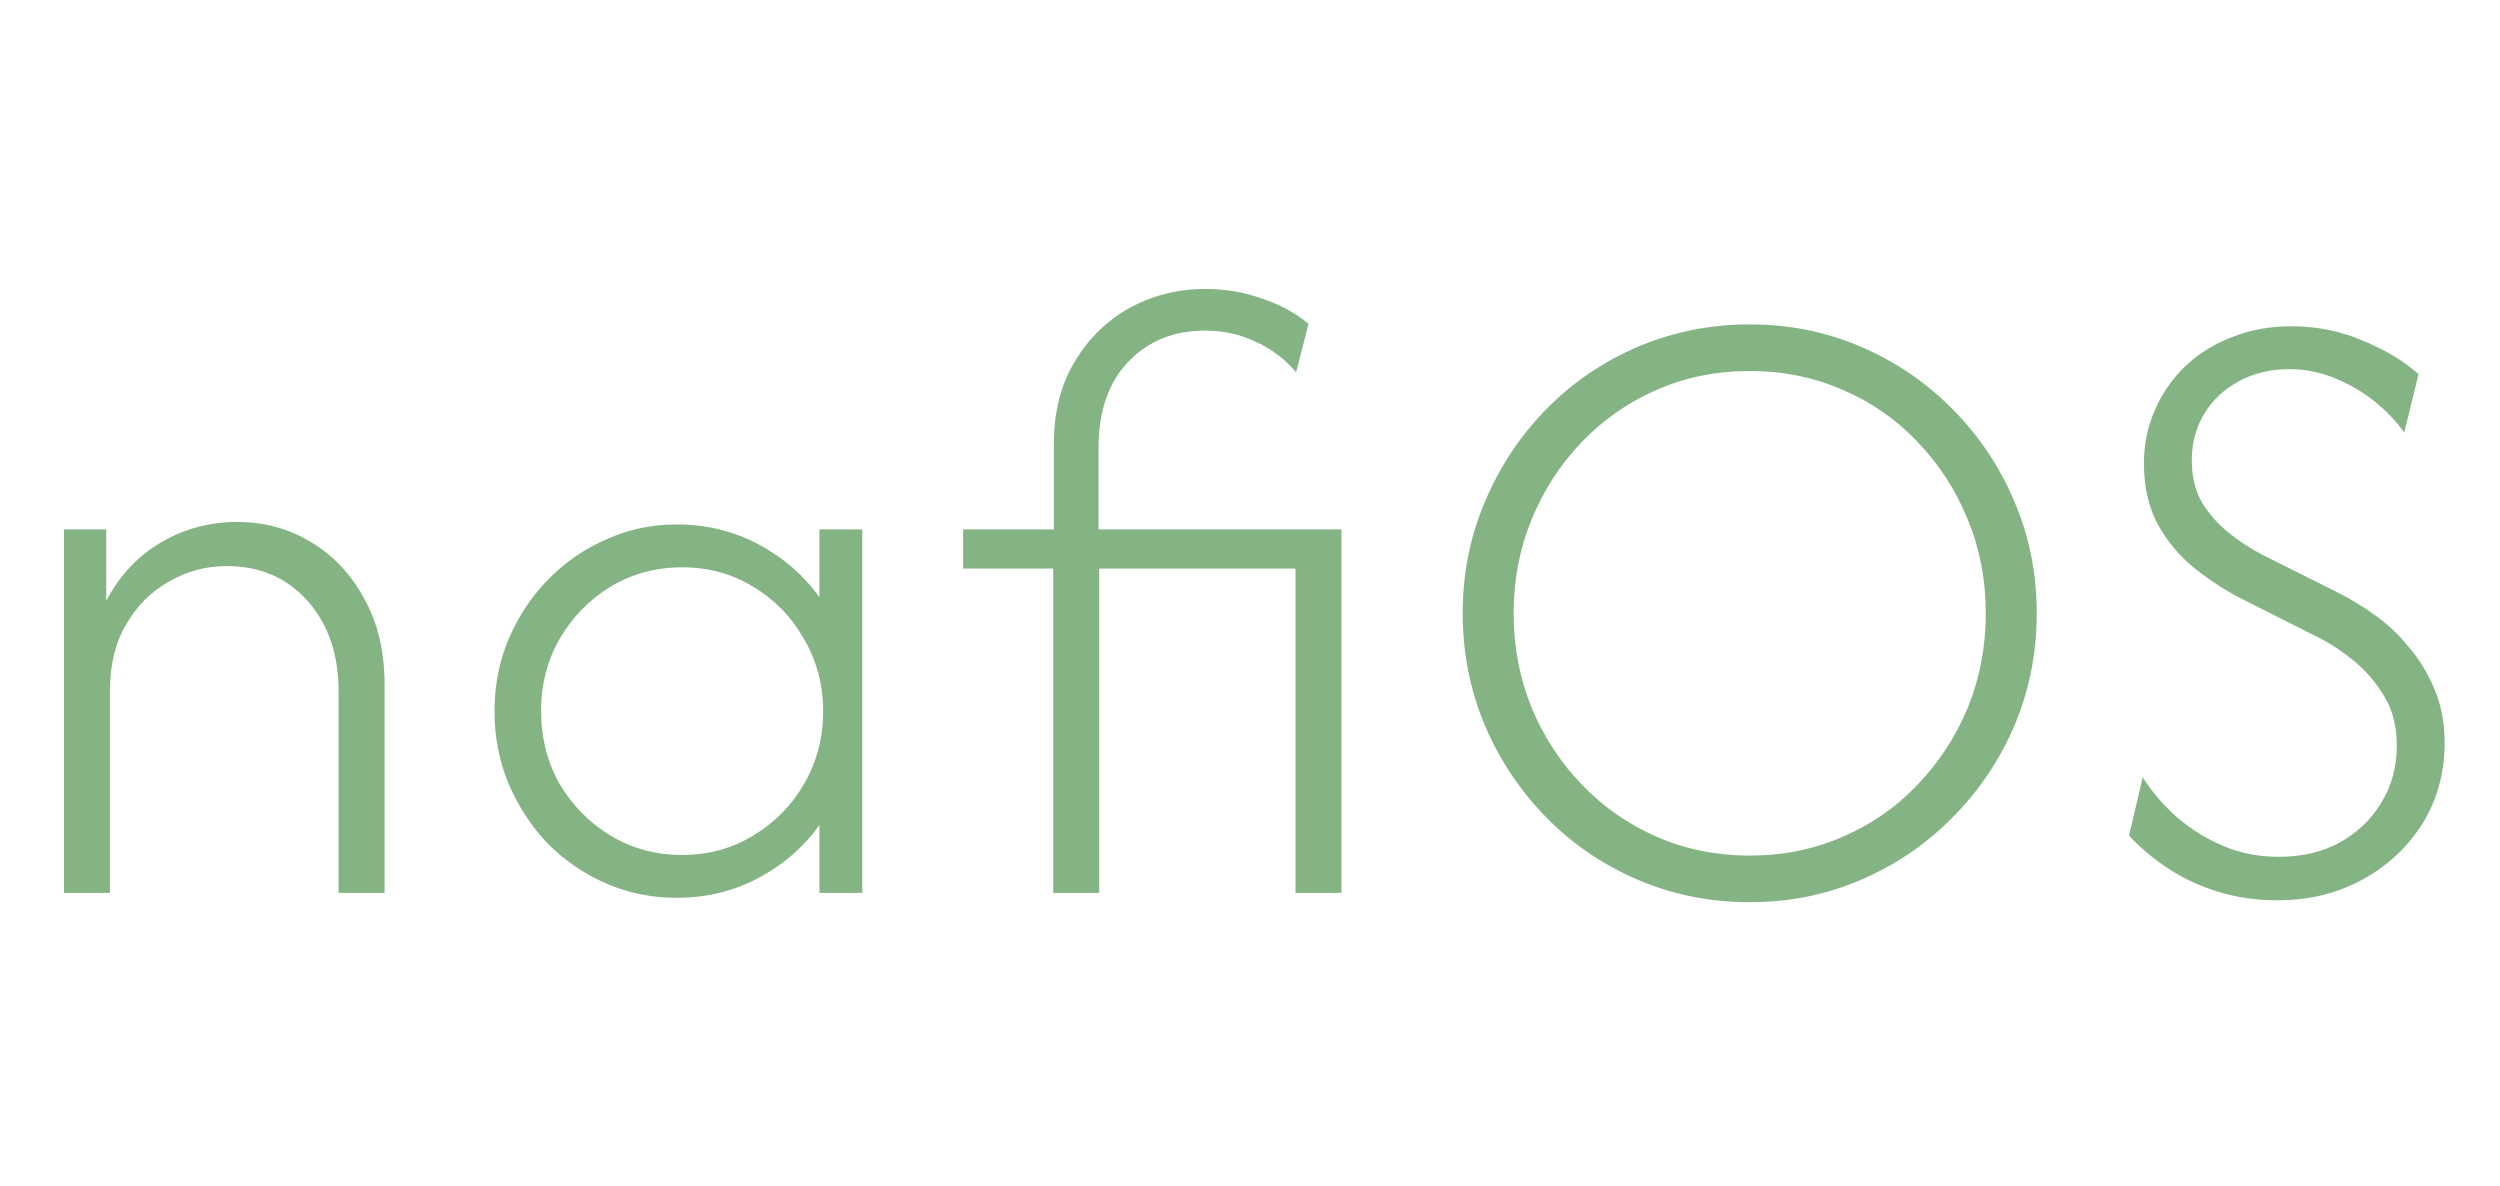
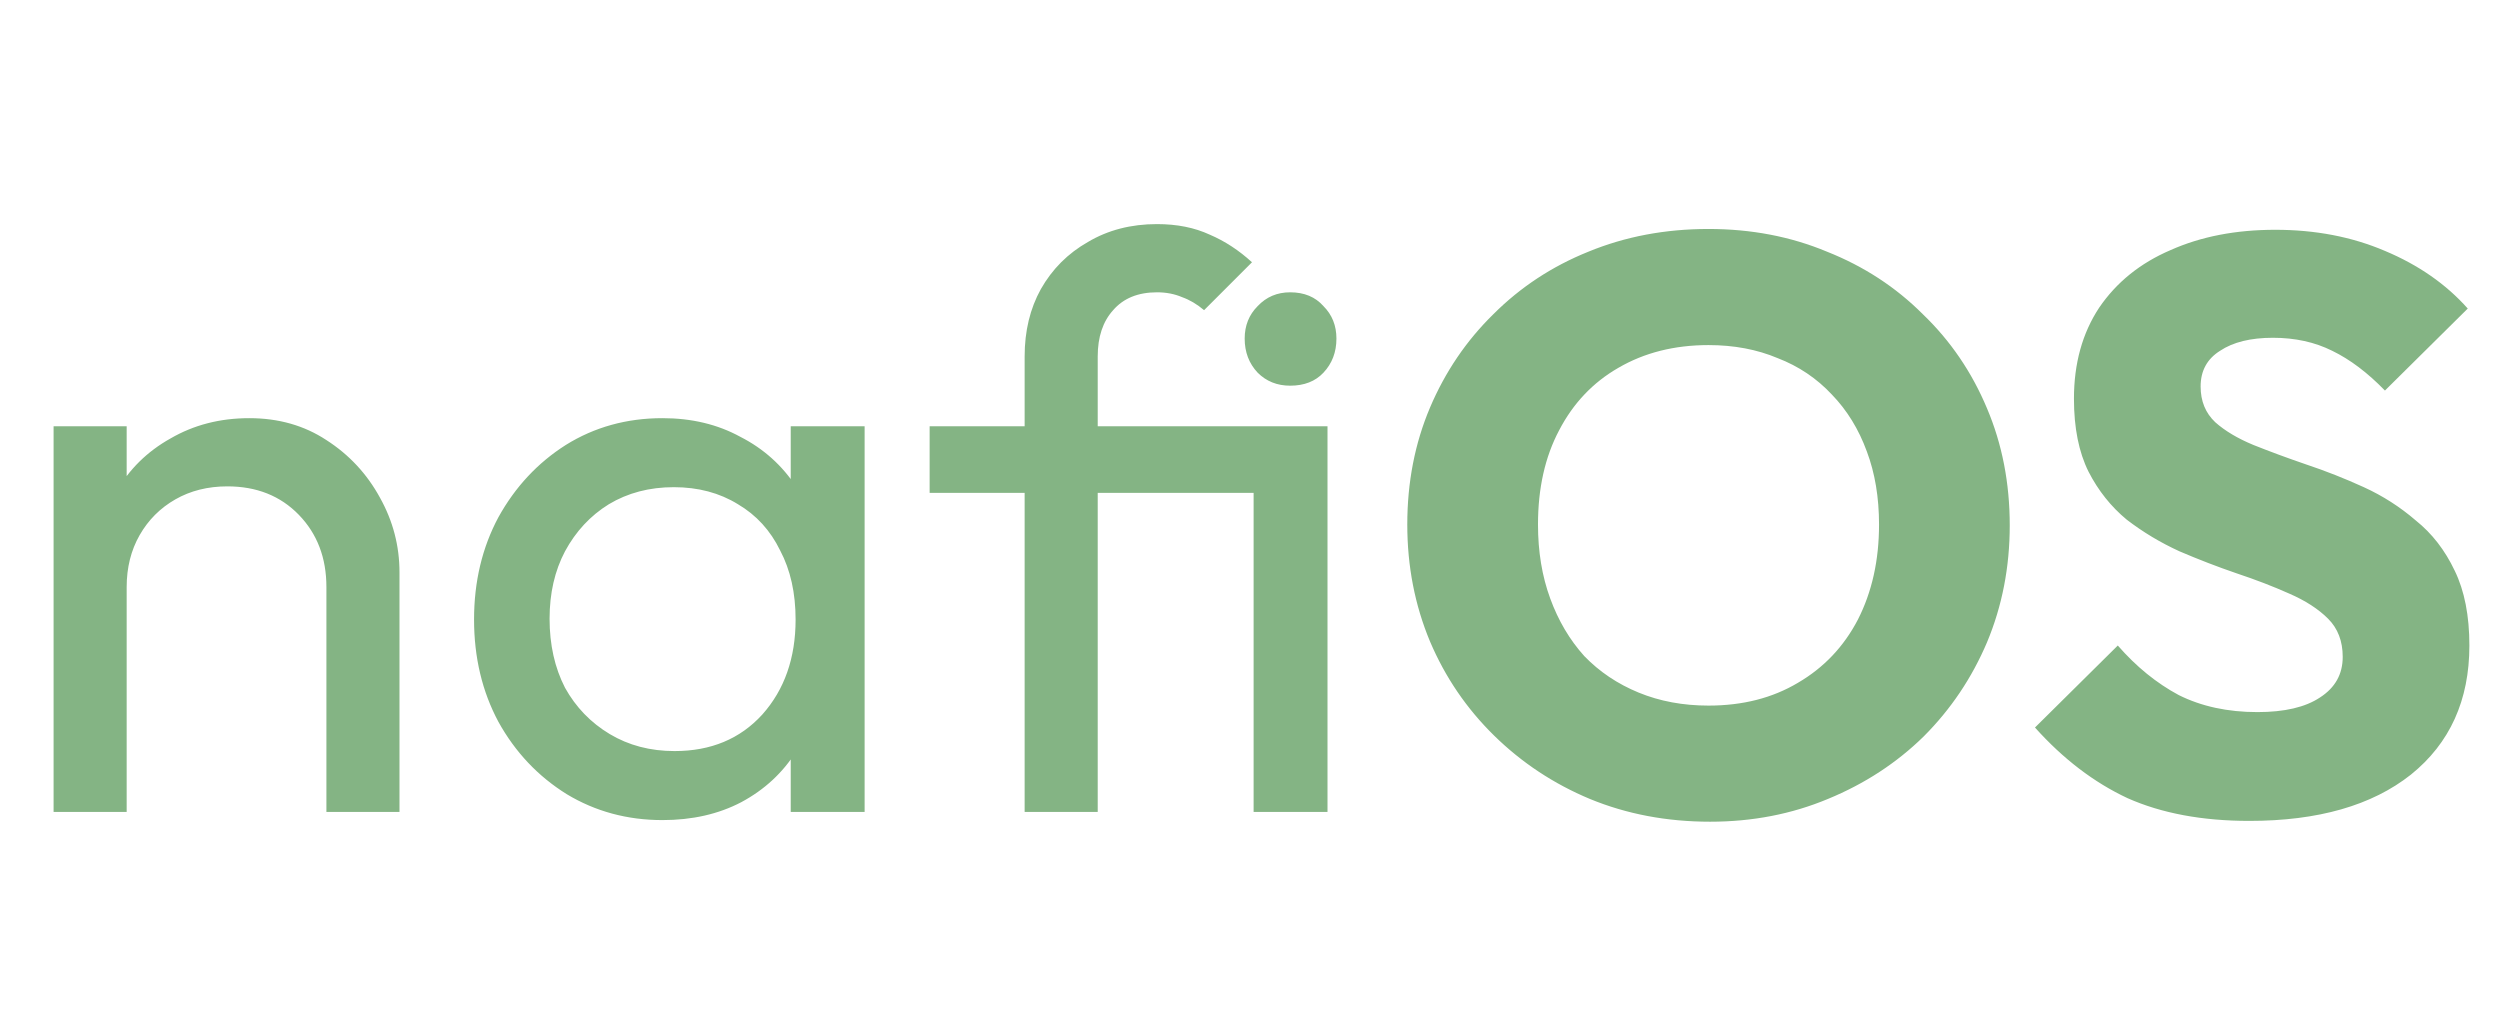
- <svg xmlns="http://www.w3.org/2000/svg" width="154" height="73" viewBox="0 0 154 73" fill="none">
-   <path d="M3.942 55V32.612H6.544V37.013C7.36 35.457 8.483 34.258 9.912 33.416C11.341 32.574 12.91 32.153 14.619 32.153C16.277 32.153 17.782 32.561 19.135 33.378C20.512 34.194 21.61 35.355 22.426 36.86C23.268 38.34 23.689 40.113 23.689 42.18V55H20.857V42.601C20.857 40.304 20.219 38.442 18.943 37.013C17.668 35.585 16.009 34.87 13.968 34.87C12.693 34.87 11.506 35.189 10.409 35.827C9.312 36.439 8.432 37.319 7.769 38.468C7.105 39.59 6.774 40.942 6.774 42.524V55H3.942ZM41.674 55.306C40.143 55.306 38.702 55.013 37.349 54.426C35.997 53.839 34.798 53.023 33.752 51.977C32.731 50.905 31.928 49.681 31.341 48.303C30.754 46.9 30.461 45.407 30.461 43.825C30.461 42.218 30.754 40.725 31.341 39.348C31.928 37.97 32.731 36.758 33.752 35.712C34.798 34.641 35.997 33.812 37.349 33.225C38.702 32.612 40.143 32.306 41.674 32.306C43.511 32.306 45.194 32.714 46.725 33.531C48.256 34.347 49.506 35.432 50.476 36.784V32.612H53.116V55H50.476V50.829C49.506 52.181 48.256 53.265 46.725 54.081C45.194 54.898 43.511 55.306 41.674 55.306ZM42.018 52.666C43.626 52.666 45.08 52.27 46.381 51.479C47.708 50.688 48.754 49.63 49.519 48.303C50.31 46.951 50.705 45.458 50.705 43.825C50.705 42.193 50.31 40.7 49.519 39.348C48.754 37.996 47.708 36.924 46.381 36.133C45.08 35.342 43.626 34.947 42.018 34.947C40.411 34.947 38.944 35.342 37.617 36.133C36.316 36.924 35.27 37.996 34.479 39.348C33.714 40.675 33.331 42.154 33.331 43.787C33.331 45.445 33.714 46.951 34.479 48.303C35.27 49.63 36.316 50.688 37.617 51.479C38.944 52.27 40.411 52.666 42.018 52.666ZM64.878 55V35.023H59.329V32.612H64.916V27.369C64.916 25.405 65.337 23.721 66.179 22.318C67.021 20.889 68.143 19.779 69.546 18.988C70.975 18.198 72.544 17.802 74.254 17.802C75.478 17.802 76.626 17.994 77.698 18.376C78.795 18.733 79.764 19.256 80.606 19.945L79.841 22.93C79.152 22.114 78.323 21.489 77.353 21.055C76.409 20.596 75.364 20.366 74.215 20.366C72.302 20.366 70.733 21.004 69.508 22.28C68.284 23.555 67.671 25.328 67.671 27.599V32.612H82.635V55H79.803V35.023H67.71V55H64.878ZM107.782 55.574C105.333 55.574 103.037 55.115 100.894 54.196C98.75 53.278 96.875 52.002 95.268 50.369C93.661 48.737 92.398 46.849 91.479 44.706C90.561 42.537 90.102 40.228 90.102 37.779C90.102 35.33 90.561 33.033 91.479 30.89C92.398 28.722 93.661 26.821 95.268 25.188C96.875 23.555 98.75 22.28 100.894 21.361C103.062 20.443 105.358 19.983 107.782 19.983C110.231 19.983 112.515 20.443 114.632 21.361C116.775 22.28 118.651 23.555 120.258 25.188C121.891 26.821 123.166 28.722 124.085 30.89C125.003 33.033 125.462 35.33 125.462 37.779C125.462 40.228 125.003 42.537 124.085 44.706C123.166 46.849 121.891 48.737 120.258 50.369C118.651 52.002 116.775 53.278 114.632 54.196C112.515 55.115 110.231 55.574 107.782 55.574ZM107.782 52.704C109.823 52.704 111.724 52.321 113.484 51.556C115.27 50.79 116.814 49.719 118.115 48.341C119.441 46.963 120.475 45.382 121.215 43.596C121.954 41.784 122.324 39.845 122.324 37.779C122.324 35.712 121.954 33.786 121.215 32C120.475 30.189 119.441 28.594 118.115 27.216C116.814 25.839 115.27 24.767 113.484 24.002C111.724 23.236 109.823 22.854 107.782 22.854C105.741 22.854 103.84 23.236 102.08 24.002C100.319 24.767 98.776 25.839 97.449 27.216C96.123 28.594 95.089 30.189 94.349 32C93.61 33.786 93.24 35.712 93.24 37.779C93.24 39.845 93.61 41.784 94.349 43.596C95.089 45.382 96.123 46.963 97.449 48.341C98.776 49.719 100.319 50.79 102.08 51.556C103.84 52.321 105.741 52.704 107.782 52.704ZM140.257 55.459C139.032 55.459 137.859 55.293 136.736 54.962C135.613 54.63 134.58 54.158 133.636 53.546C132.692 52.934 131.863 52.245 131.149 51.479L131.991 47.882C132.577 48.8 133.292 49.63 134.134 50.369C135.001 51.109 135.958 51.696 137.004 52.13C138.05 52.563 139.172 52.78 140.372 52.78C141.8 52.78 143.05 52.487 144.122 51.9C145.219 51.288 146.074 50.471 146.686 49.451C147.324 48.405 147.643 47.231 147.643 45.93C147.643 44.757 147.388 43.749 146.877 42.907C146.367 42.039 145.716 41.287 144.926 40.649C144.135 40.011 143.306 39.488 142.438 39.08L138.037 36.86C137.093 36.376 136.149 35.763 135.205 35.023C134.287 34.283 133.534 33.391 132.947 32.344C132.36 31.273 132.067 30.01 132.067 28.556C132.067 27.357 132.297 26.247 132.756 25.226C133.215 24.18 133.853 23.275 134.669 22.509C135.486 21.744 136.443 21.157 137.54 20.749C138.637 20.315 139.836 20.098 141.137 20.098C142.719 20.098 144.186 20.392 145.538 20.979C146.916 21.54 148.064 22.229 148.982 23.045L148.102 26.642C147.592 25.928 146.967 25.277 146.227 24.691C145.487 24.104 144.67 23.632 143.778 23.275C142.885 22.918 141.966 22.739 141.022 22.739C139.849 22.739 138.802 22.994 137.884 23.504C136.991 23.989 136.289 24.652 135.779 25.494C135.269 26.336 135.014 27.293 135.014 28.364C135.014 29.334 135.218 30.189 135.626 30.928C136.06 31.643 136.608 32.268 137.272 32.804C137.935 33.34 138.637 33.799 139.377 34.181L143.816 36.401C144.607 36.784 145.398 37.256 146.188 37.817C147.005 38.378 147.732 39.054 148.37 39.845C149.033 40.611 149.569 41.491 149.977 42.486C150.385 43.455 150.589 44.552 150.589 45.777C150.589 47.614 150.13 49.272 149.212 50.752C148.293 52.206 147.056 53.354 145.5 54.196C143.969 55.038 142.221 55.459 140.257 55.459Z" fill="#84B484" />
+ <svg xmlns="http://www.w3.org/2000/svg" width="117" height="48" viewBox="0 0 117 48" fill="none">
+   <path d="M15.276 38V27.474C15.276 26.106 14.845 24.979 13.984 24.092C13.123 23.205 12.008 22.762 10.64 22.762C9.728 22.762 8.917 22.965 8.208 23.37C7.499 23.775 6.941 24.333 6.536 25.042C6.131 25.751 5.928 26.562 5.928 27.474L4.522 26.676C4.522 25.308 4.826 24.092 5.434 23.028C6.042 21.964 6.891 21.128 7.98 20.52C9.069 19.887 10.298 19.57 11.666 19.57C13.034 19.57 14.237 19.912 15.276 20.596C16.34 21.28 17.176 22.179 17.784 23.294C18.392 24.383 18.696 25.549 18.696 26.79V38H15.276ZM2.508 38V19.95H5.928V38H2.508ZM31.002 38.38C29.356 38.38 27.861 37.975 26.518 37.164C25.176 36.328 24.112 35.201 23.326 33.782C22.566 32.363 22.186 30.767 22.186 28.994C22.186 27.221 22.566 25.625 23.326 24.206C24.112 22.787 25.163 21.66 26.48 20.824C27.823 19.988 29.33 19.57 31.002 19.57C32.37 19.57 33.586 19.861 34.65 20.444C35.74 21.001 36.614 21.787 37.272 22.8C37.931 23.788 38.298 24.941 38.374 26.258V31.692C38.298 32.984 37.931 34.137 37.272 35.15C36.639 36.163 35.778 36.961 34.688 37.544C33.624 38.101 32.396 38.38 31.002 38.38ZM31.572 35.15C33.27 35.15 34.638 34.58 35.676 33.44C36.715 32.275 37.234 30.793 37.234 28.994C37.234 27.753 36.994 26.676 36.512 25.764C36.056 24.827 35.398 24.105 34.536 23.598C33.675 23.066 32.674 22.8 31.534 22.8C30.394 22.8 29.381 23.066 28.494 23.598C27.633 24.13 26.949 24.865 26.442 25.802C25.961 26.714 25.72 27.765 25.72 28.956C25.72 30.172 25.961 31.249 26.442 32.186C26.949 33.098 27.646 33.82 28.532 34.352C29.419 34.884 30.432 35.15 31.572 35.15ZM37.006 38V33.136L37.652 28.728L37.006 24.358V19.95H40.464V38H37.006ZM47.953 38V16.682C47.953 15.491 48.207 14.44 48.713 13.528C49.245 12.591 49.98 11.856 50.917 11.324C51.855 10.767 52.931 10.488 54.147 10.488C55.085 10.488 55.908 10.653 56.617 10.982C57.327 11.286 57.985 11.717 58.593 12.274L56.351 14.516C56.022 14.237 55.68 14.035 55.325 13.908C54.971 13.756 54.578 13.68 54.147 13.68C53.261 13.68 52.577 13.959 52.095 14.516C51.614 15.048 51.373 15.77 51.373 16.682V38H47.953ZM43.507 23.066V19.95H60.645V23.066H43.507ZM58.669 38V19.95H62.127V38H58.669ZM60.379 18.05C59.771 18.05 59.265 17.847 58.859 17.442C58.454 17.011 58.251 16.479 58.251 15.846C58.251 15.238 58.454 14.731 58.859 14.326C59.265 13.895 59.771 13.68 60.379 13.68C61.038 13.68 61.557 13.895 61.937 14.326C62.343 14.731 62.545 15.238 62.545 15.846C62.545 16.479 62.343 17.011 61.937 17.442C61.557 17.847 61.038 18.05 60.379 18.05ZM80.034 38.456C78.008 38.456 76.133 38.101 74.41 37.392C72.713 36.683 71.219 35.695 69.927 34.428C68.635 33.161 67.634 31.692 66.924 30.02C66.215 28.323 65.861 26.499 65.861 24.548C65.861 22.572 66.215 20.748 66.924 19.076C67.634 17.404 68.622 15.947 69.888 14.706C71.155 13.439 72.637 12.464 74.335 11.78C76.057 11.071 77.932 10.716 79.959 10.716C81.96 10.716 83.809 11.071 85.507 11.78C87.229 12.464 88.724 13.439 89.99 14.706C91.282 15.947 92.283 17.417 92.993 19.114C93.702 20.786 94.056 22.61 94.056 24.586C94.056 26.537 93.702 28.361 92.993 30.058C92.283 31.73 91.295 33.199 90.028 34.466C88.762 35.707 87.267 36.683 85.544 37.392C83.847 38.101 82.01 38.456 80.034 38.456ZM79.959 33.022C81.555 33.022 82.948 32.667 84.138 31.958C85.355 31.249 86.292 30.261 86.951 28.994C87.609 27.702 87.939 26.22 87.939 24.548C87.939 23.281 87.749 22.141 87.368 21.128C86.989 20.089 86.444 19.203 85.734 18.468C85.025 17.708 84.177 17.138 83.189 16.758C82.226 16.353 81.149 16.15 79.959 16.15C78.362 16.15 76.957 16.505 75.74 17.214C74.55 17.898 73.625 18.873 72.966 20.14C72.308 21.381 71.978 22.851 71.978 24.548C71.978 25.815 72.168 26.967 72.549 28.006C72.928 29.045 73.46 29.944 74.144 30.704C74.854 31.439 75.703 32.009 76.691 32.414C77.678 32.819 78.768 33.022 79.959 33.022ZM105.269 38.418C103.065 38.418 101.165 38.063 99.569 37.354C97.998 36.619 96.554 35.517 95.237 34.048L99.113 30.21C99.974 31.198 100.924 31.971 101.963 32.528C103.027 33.06 104.256 33.326 105.649 33.326C106.916 33.326 107.891 33.098 108.575 32.642C109.284 32.186 109.639 31.553 109.639 30.742C109.639 30.007 109.411 29.412 108.955 28.956C108.499 28.5 107.891 28.107 107.131 27.778C106.396 27.449 105.573 27.132 104.661 26.828C103.774 26.524 102.888 26.182 102.001 25.802C101.114 25.397 100.291 24.903 99.531 24.32C98.796 23.712 98.201 22.965 97.745 22.078C97.289 21.166 97.061 20.026 97.061 18.658C97.061 17.011 97.454 15.593 98.239 14.402C99.05 13.211 100.164 12.312 101.583 11.704C103.002 11.071 104.636 10.754 106.485 10.754C108.36 10.754 110.07 11.083 111.615 11.742C113.186 12.401 114.478 13.3 115.491 14.44L111.615 18.278C110.804 17.442 109.981 16.821 109.145 16.416C108.334 16.011 107.41 15.808 106.371 15.808C105.332 15.808 104.509 16.011 103.901 16.416C103.293 16.796 102.989 17.353 102.989 18.088C102.989 18.772 103.217 19.329 103.673 19.76C104.129 20.165 104.724 20.52 105.459 20.824C106.219 21.128 107.042 21.432 107.929 21.736C108.841 22.04 109.74 22.395 110.627 22.8C111.514 23.205 112.324 23.725 113.059 24.358C113.819 24.966 114.427 25.751 114.883 26.714C115.339 27.651 115.567 28.817 115.567 30.21C115.567 32.769 114.655 34.783 112.831 36.252C111.007 37.696 108.486 38.418 105.269 38.418Z" fill="#84B484" />
</svg>
